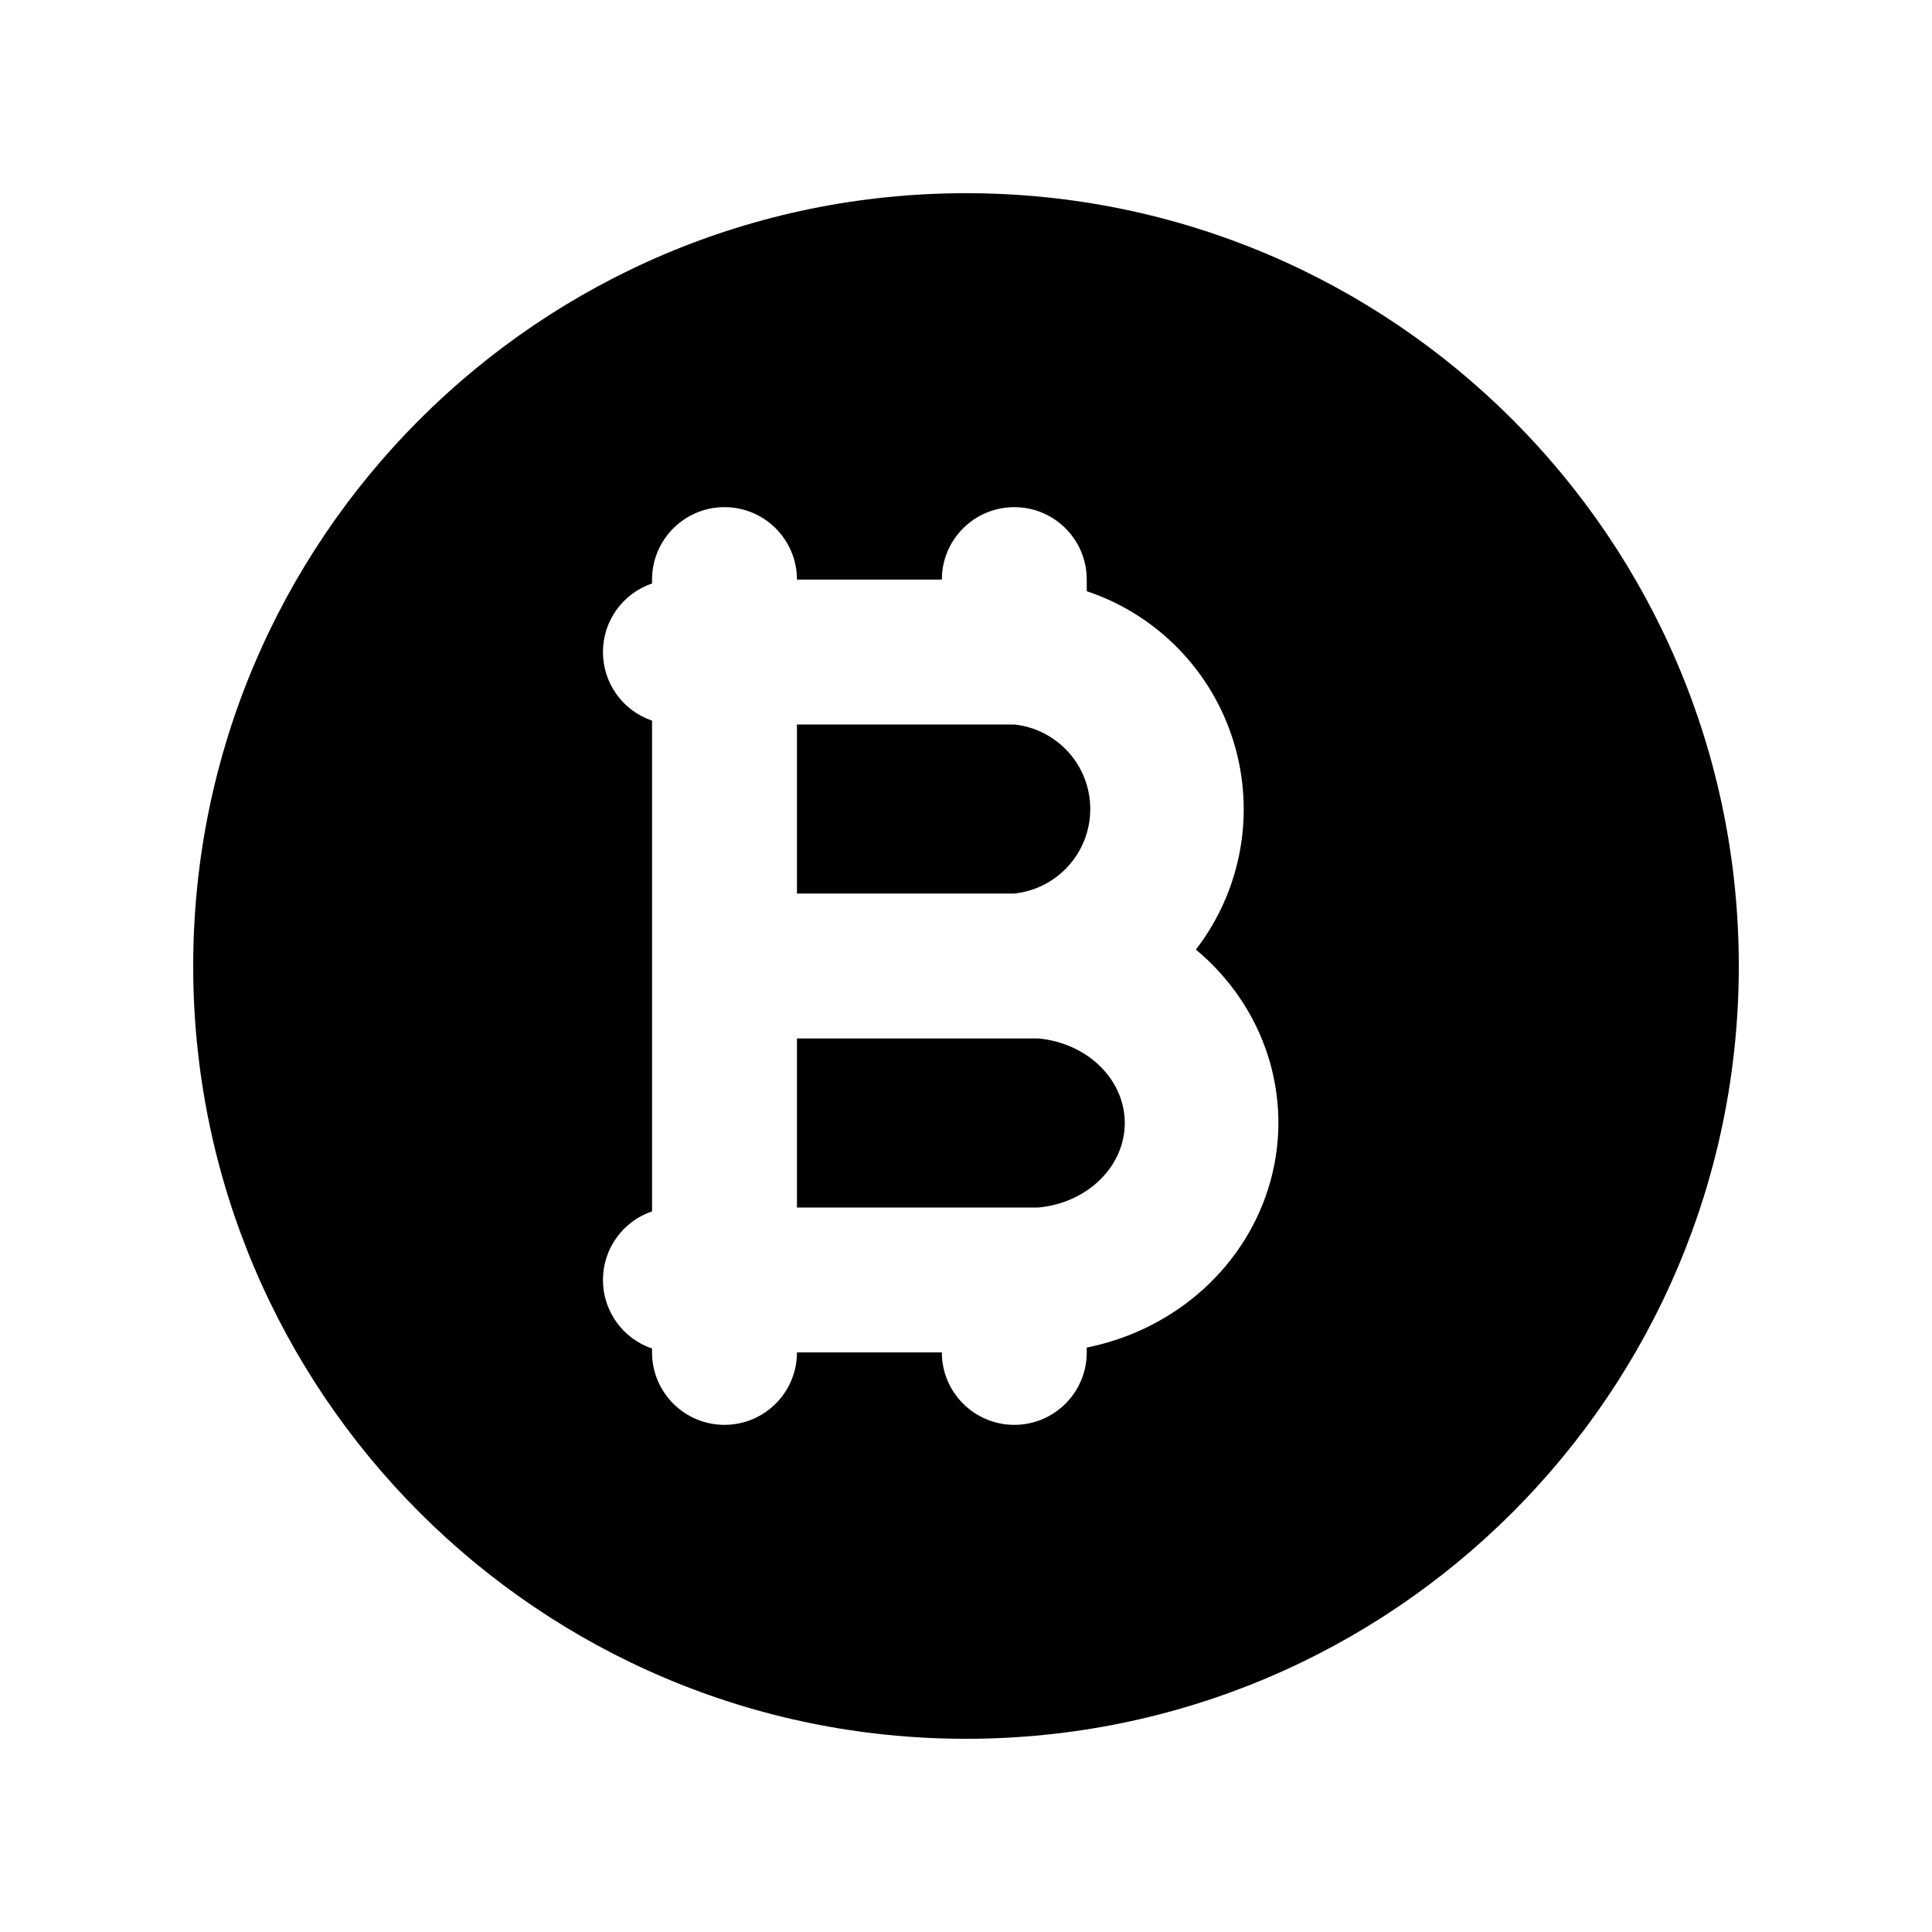
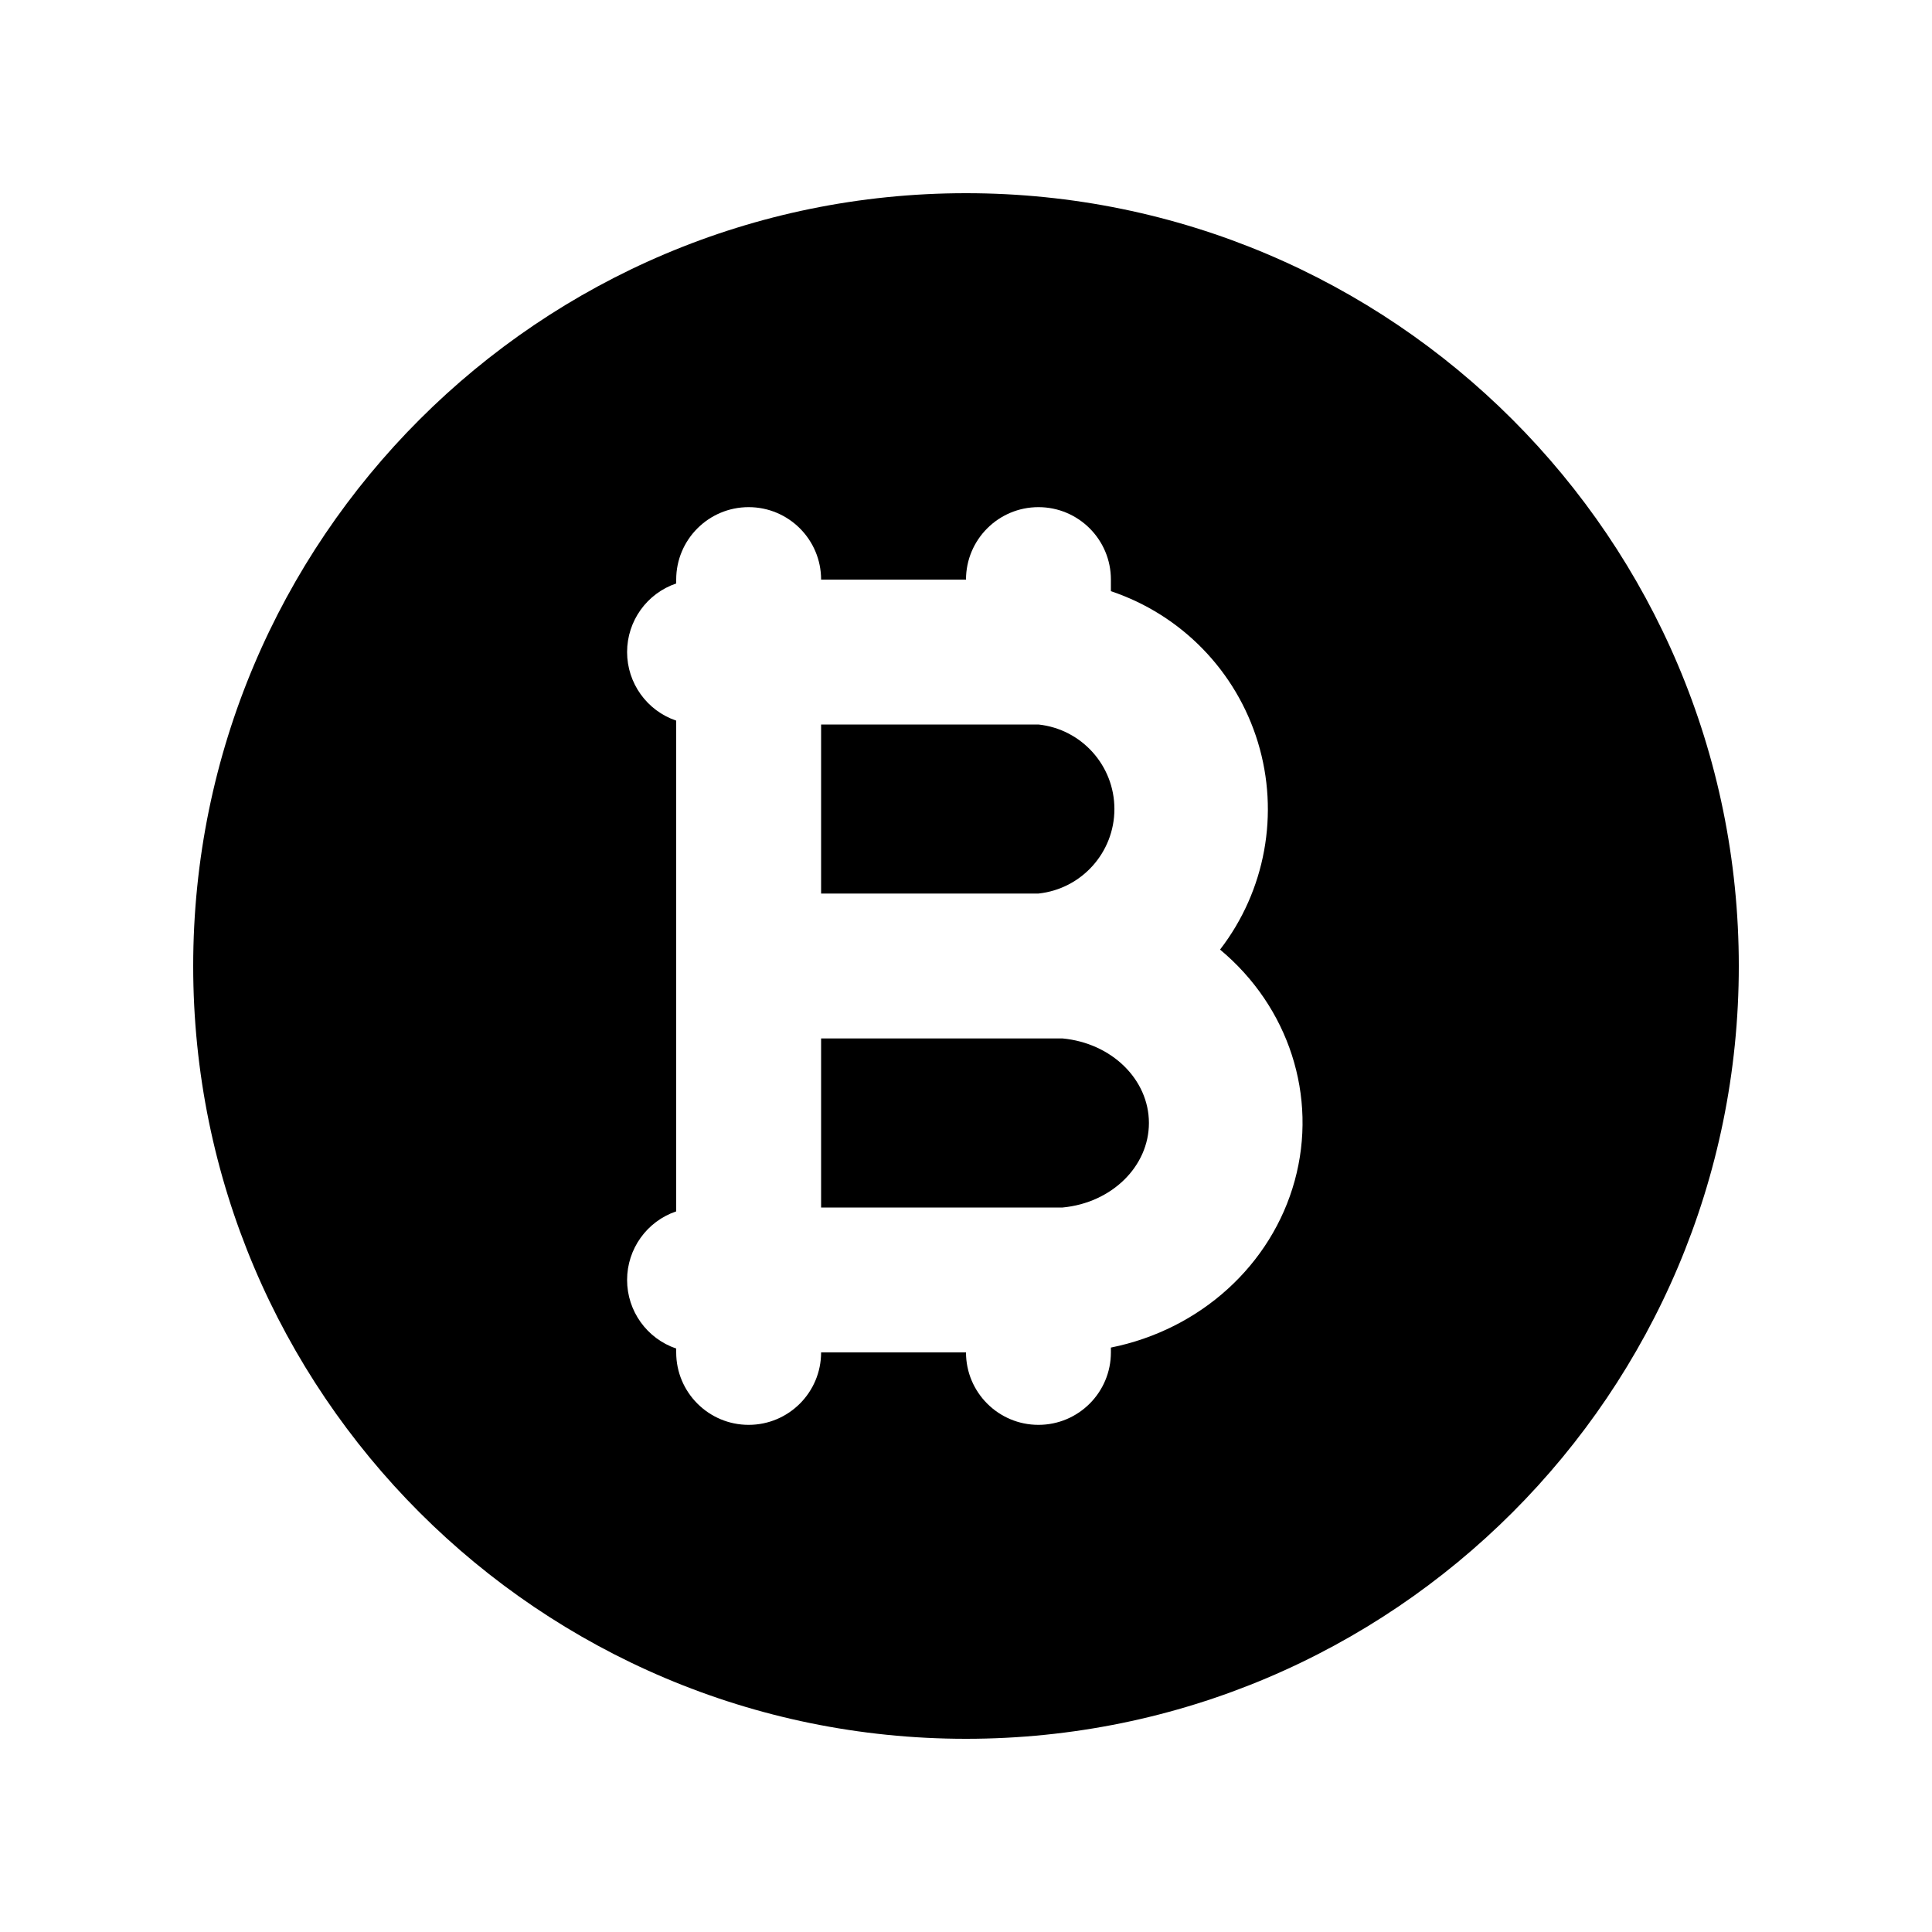
<svg xmlns="http://www.w3.org/2000/svg" viewBox="0 0 20 20" fill="none" stroke="currentColor" stroke-width="1.5" stroke-linecap="round" stroke-linejoin="round">
-   <path fill="currentColor" fill-rule="evenodd" stroke="none" d="M2 10A8 8 0 1 0 18 10A8 8 0 1 0 2 10ZM6.75 6V6.04A0.75 0.75 0 0 0 6.75 7.46V12.54A0.75 0.75 0 0 0 6.75 13.96V14A0.75 0.75 0 0 0 8.25 14V14H9.75V14A0.75 0.75 0 0 0 11.25 14V13.95A2.5 2.38 0 0 0 12.38 9.83A2.38 2.38 0 0 0 11.25 6.12V6A0.75 0.75 0 0 0 9.75 6V6H8.25V6A0.75 0.75 0 0 0 6.75 6ZM8.25 7.5H10.5A0.88 0.88 0 0 1 10.5 9.25H8.25ZM8.25 10.75H10.75A1 0.88 0 0 1 10.75 12.5H8.25Z" />
+   <path fill="currentColor" fill-rule="evenodd" stroke="none" d="M2 10A8 8 0 1 0 18 10A8 8 0 1 0 2 10ZM7 6V6.04A0.75 0.75 0 0 0 7 7.46V12.54A0.75 0.75 0 0 0 7 13.96V14A0.75 0.75 0 0 0 8.5 14V14H10V14A0.75 0.75 0 0 0 11.5 14V13.95A2.5 2.38 0 0 0 12.63 9.83A2.38 2.38 0 0 0 11.5 6.12V6A0.75 0.75 0 0 0 10 6V6H8.5V6A0.75 0.75 0 0 0 7 6ZM8.5 7.5H10.75A0.88 0.88 0 0 1 10.75 9.25H8.5ZM8.5 10.75H11A1 0.88 0 0 1 11 12.5H8.5Z" />
</svg>
